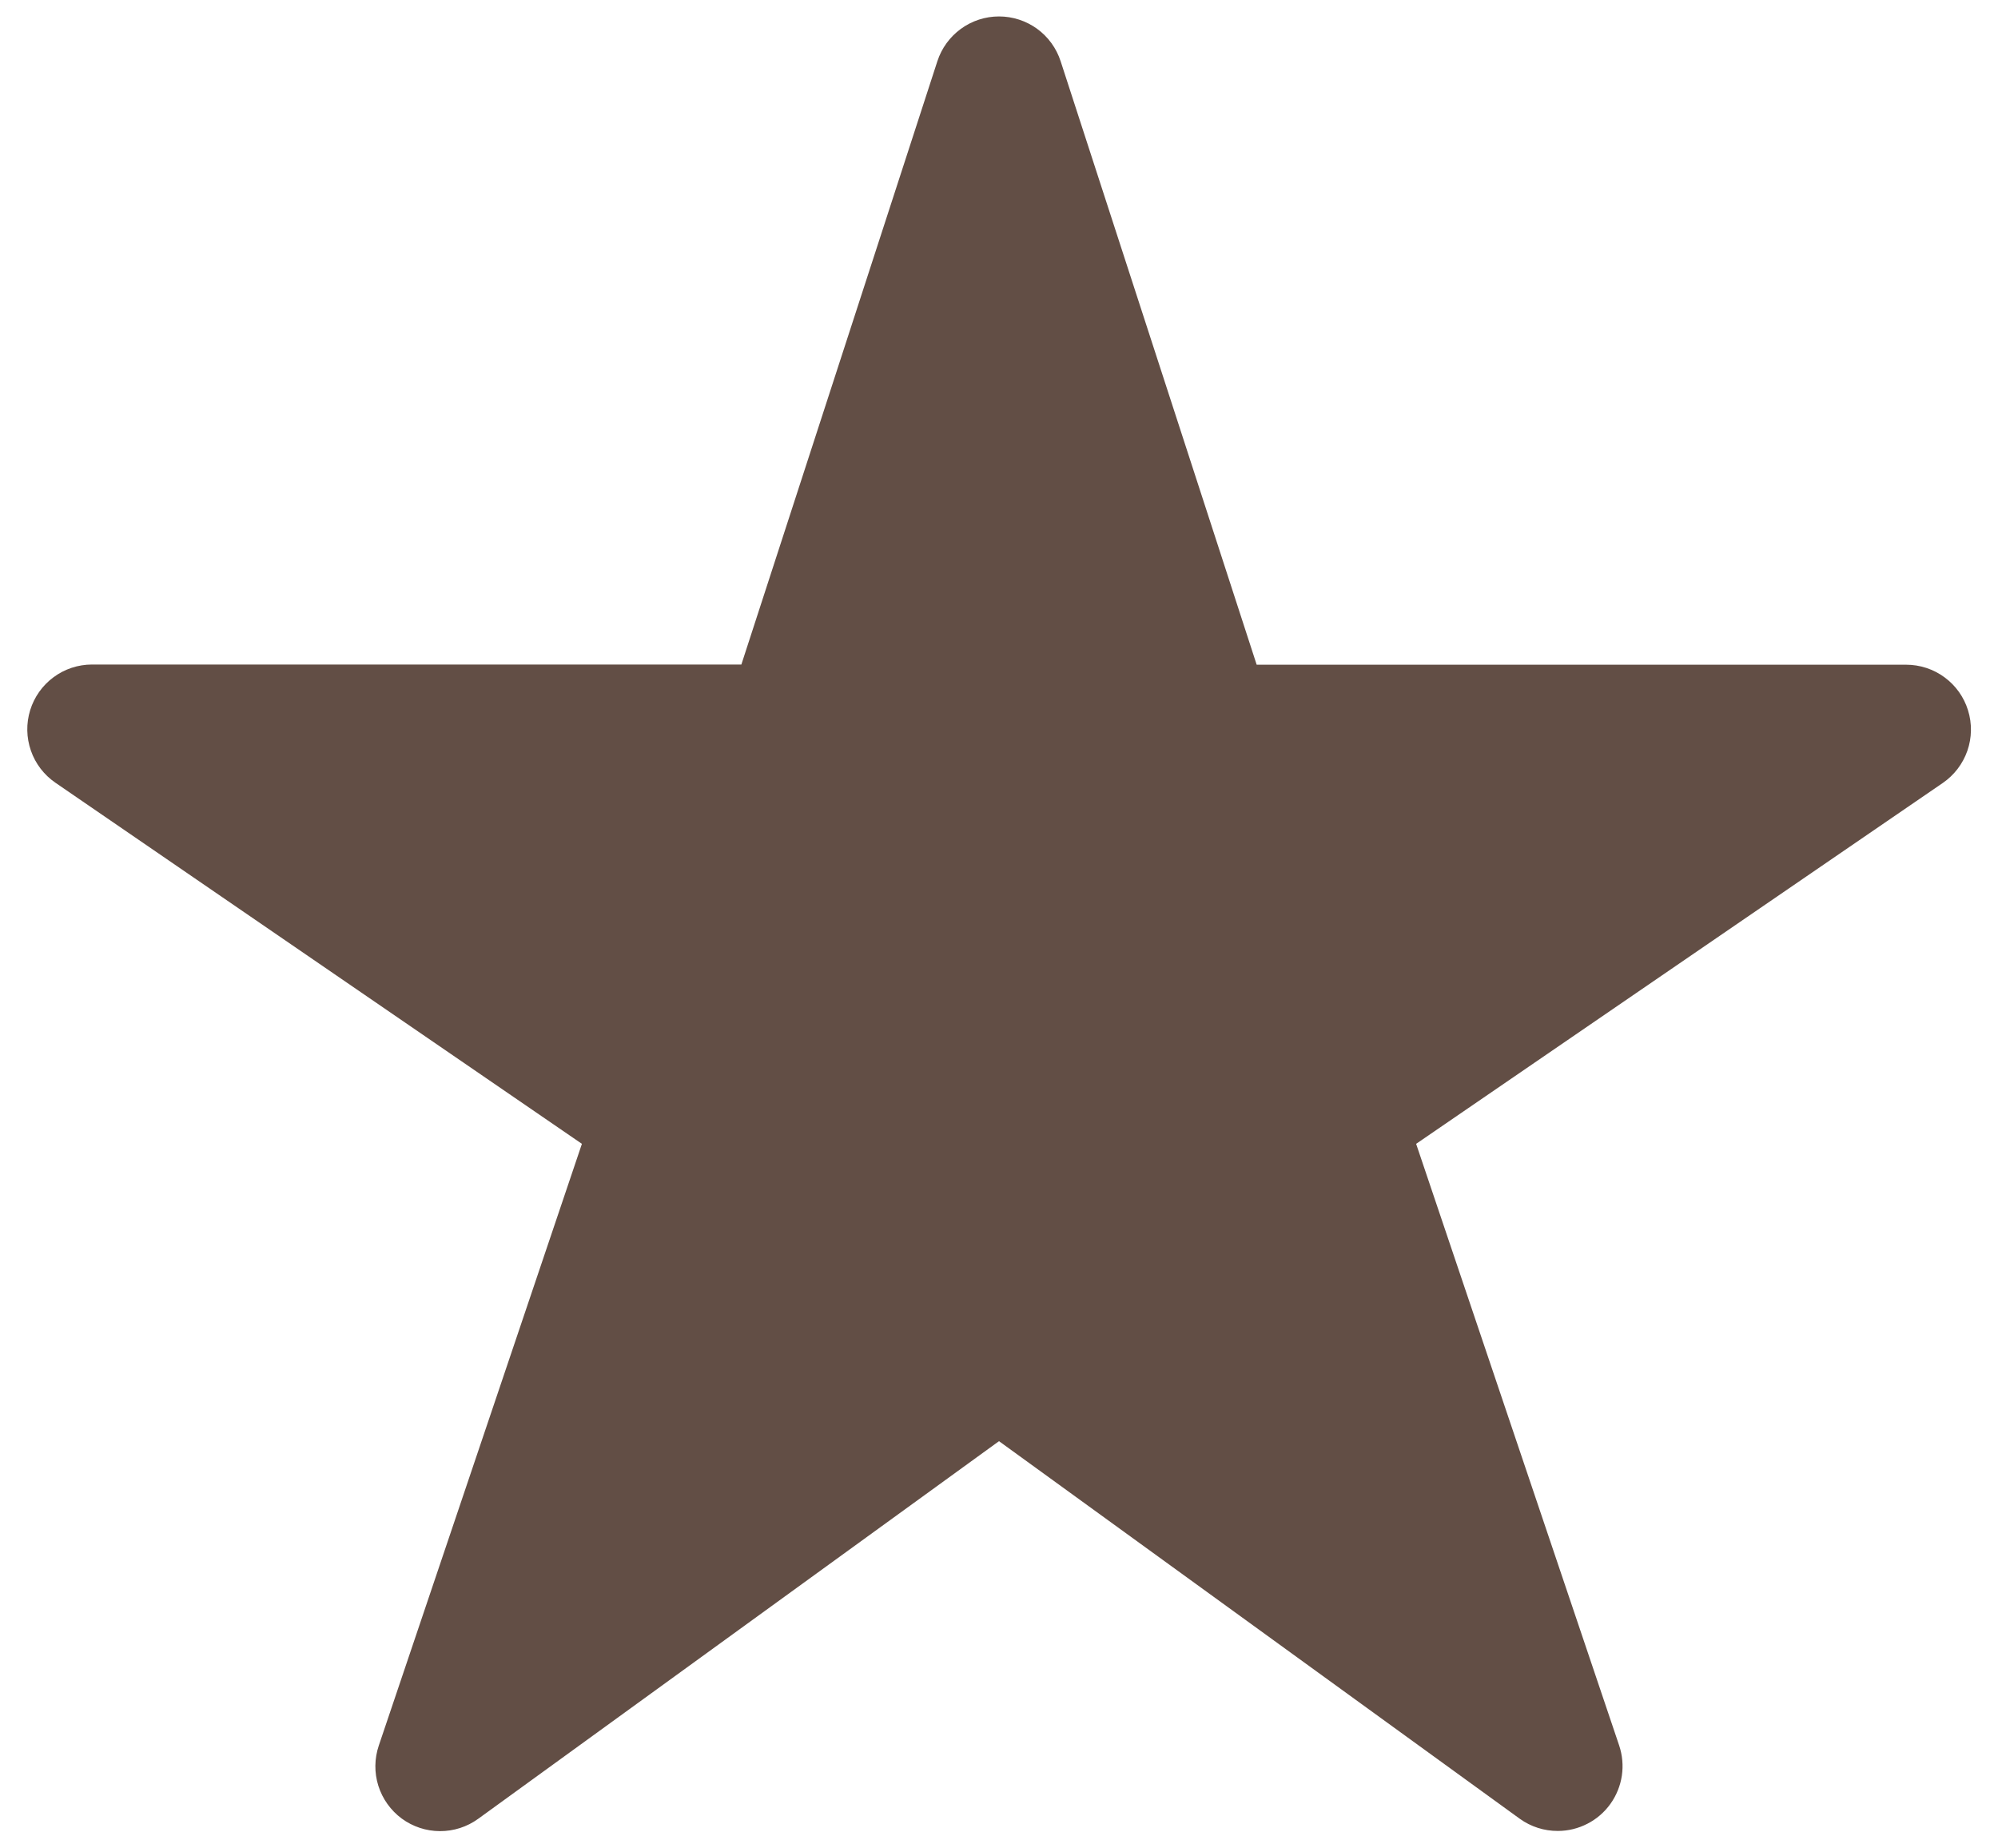
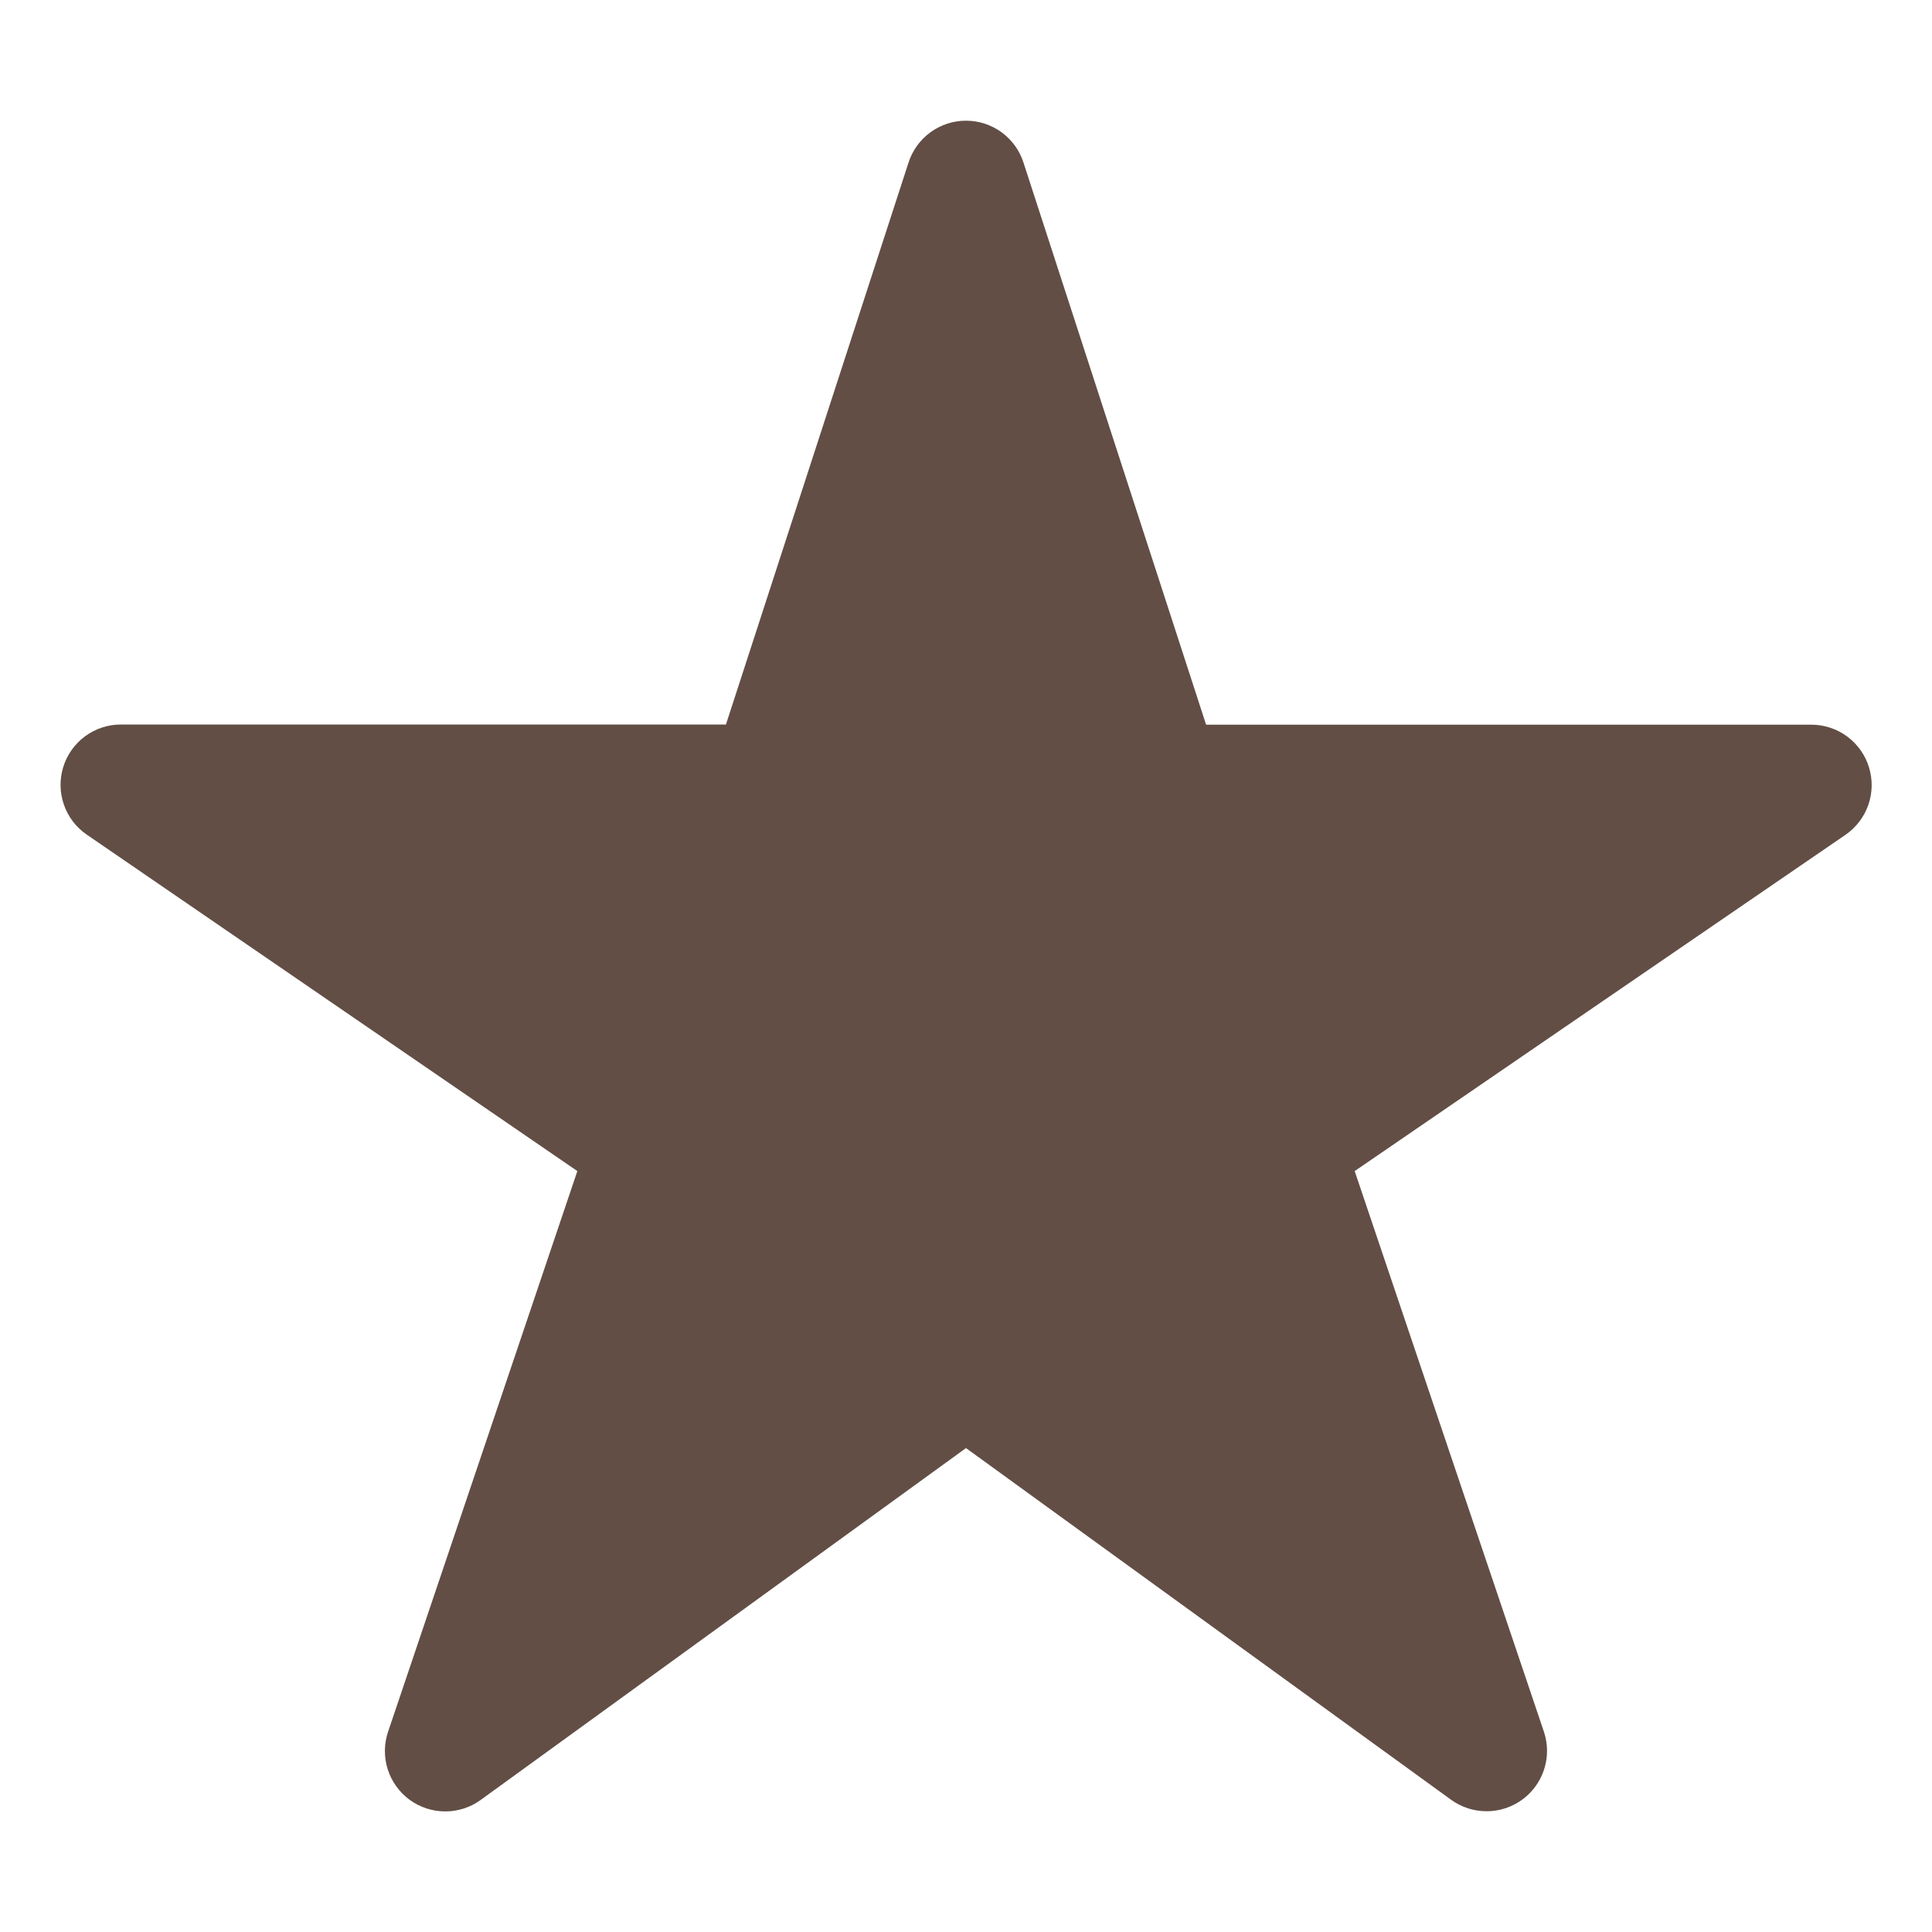
- <svg xmlns="http://www.w3.org/2000/svg" width="53" height="49" viewBox="0 0 53 49" fill="none">
-   <path d="M41.325 48.562C40.963 48.564 40.61 48.451 40.316 48.24L26.5 38.224L12.685 48.24C12.39 48.454 12.034 48.569 11.669 48.567C11.305 48.566 10.95 48.449 10.656 48.233C10.363 48.016 10.146 47.712 10.036 47.364C9.927 47.017 9.931 46.643 10.048 46.298L15.436 30.338L1.471 20.761C1.169 20.554 0.94 20.256 0.82 19.91C0.699 19.563 0.692 19.188 0.8 18.837C0.908 18.487 1.125 18.18 1.42 17.962C1.714 17.744 2.071 17.626 2.438 17.625H19.666L24.865 1.624C24.977 1.279 25.196 0.978 25.49 0.764C25.783 0.551 26.137 0.436 26.5 0.436C26.863 0.436 27.217 0.551 27.511 0.764C27.805 0.978 28.023 1.279 28.135 1.624L33.335 17.63H50.563C50.93 17.63 51.288 17.747 51.583 17.965C51.879 18.183 52.097 18.489 52.205 18.84C52.314 19.191 52.308 19.567 52.187 19.914C52.066 20.26 51.838 20.559 51.535 20.767L37.565 30.338L42.95 46.293C43.037 46.552 43.062 46.827 43.022 47.097C42.981 47.367 42.877 47.623 42.719 47.844C42.56 48.066 42.351 48.247 42.108 48.371C41.866 48.496 41.597 48.562 41.325 48.562Z" fill="#624E45" />
+ <svg xmlns="http://www.w3.org/2000/svg" width="55" height="55" viewBox="0 0 55 55" fill="none">
+   <path d="M42.325 51.562C41.963 51.564 41.61 51.451 41.316 51.24L27.5 41.224L13.685 51.24C13.39 51.454 13.034 51.569 12.669 51.567C12.305 51.566 11.95 51.449 11.656 51.233C11.363 51.016 11.146 50.712 11.036 50.364C10.927 50.017 10.931 49.643 11.048 49.298L16.436 33.338L2.471 23.761C2.169 23.554 1.94 23.256 1.82 22.91C1.699 22.563 1.692 22.188 1.8 21.837C1.908 21.487 2.125 21.18 2.42 20.962C2.714 20.744 3.071 20.626 3.438 20.625H20.666L25.865 4.624C25.977 4.279 26.196 3.978 26.49 3.764C26.783 3.551 27.137 3.436 27.5 3.436C27.863 3.436 28.217 3.551 28.511 3.764C28.805 3.978 29.023 4.279 29.135 4.624L34.335 20.63H51.563C51.93 20.63 52.288 20.747 52.583 20.965C52.879 21.183 53.097 21.489 53.205 21.84C53.314 22.191 53.308 22.567 53.187 22.914C53.066 23.26 52.838 23.559 52.535 23.767L38.565 33.338L43.95 49.293C44.037 49.552 44.062 49.827 44.022 50.097C43.981 50.367 43.877 50.623 43.719 50.844C43.56 51.066 43.351 51.247 43.108 51.371C42.866 51.496 42.597 51.562 42.325 51.562Z" fill="#624E45" />
</svg>
